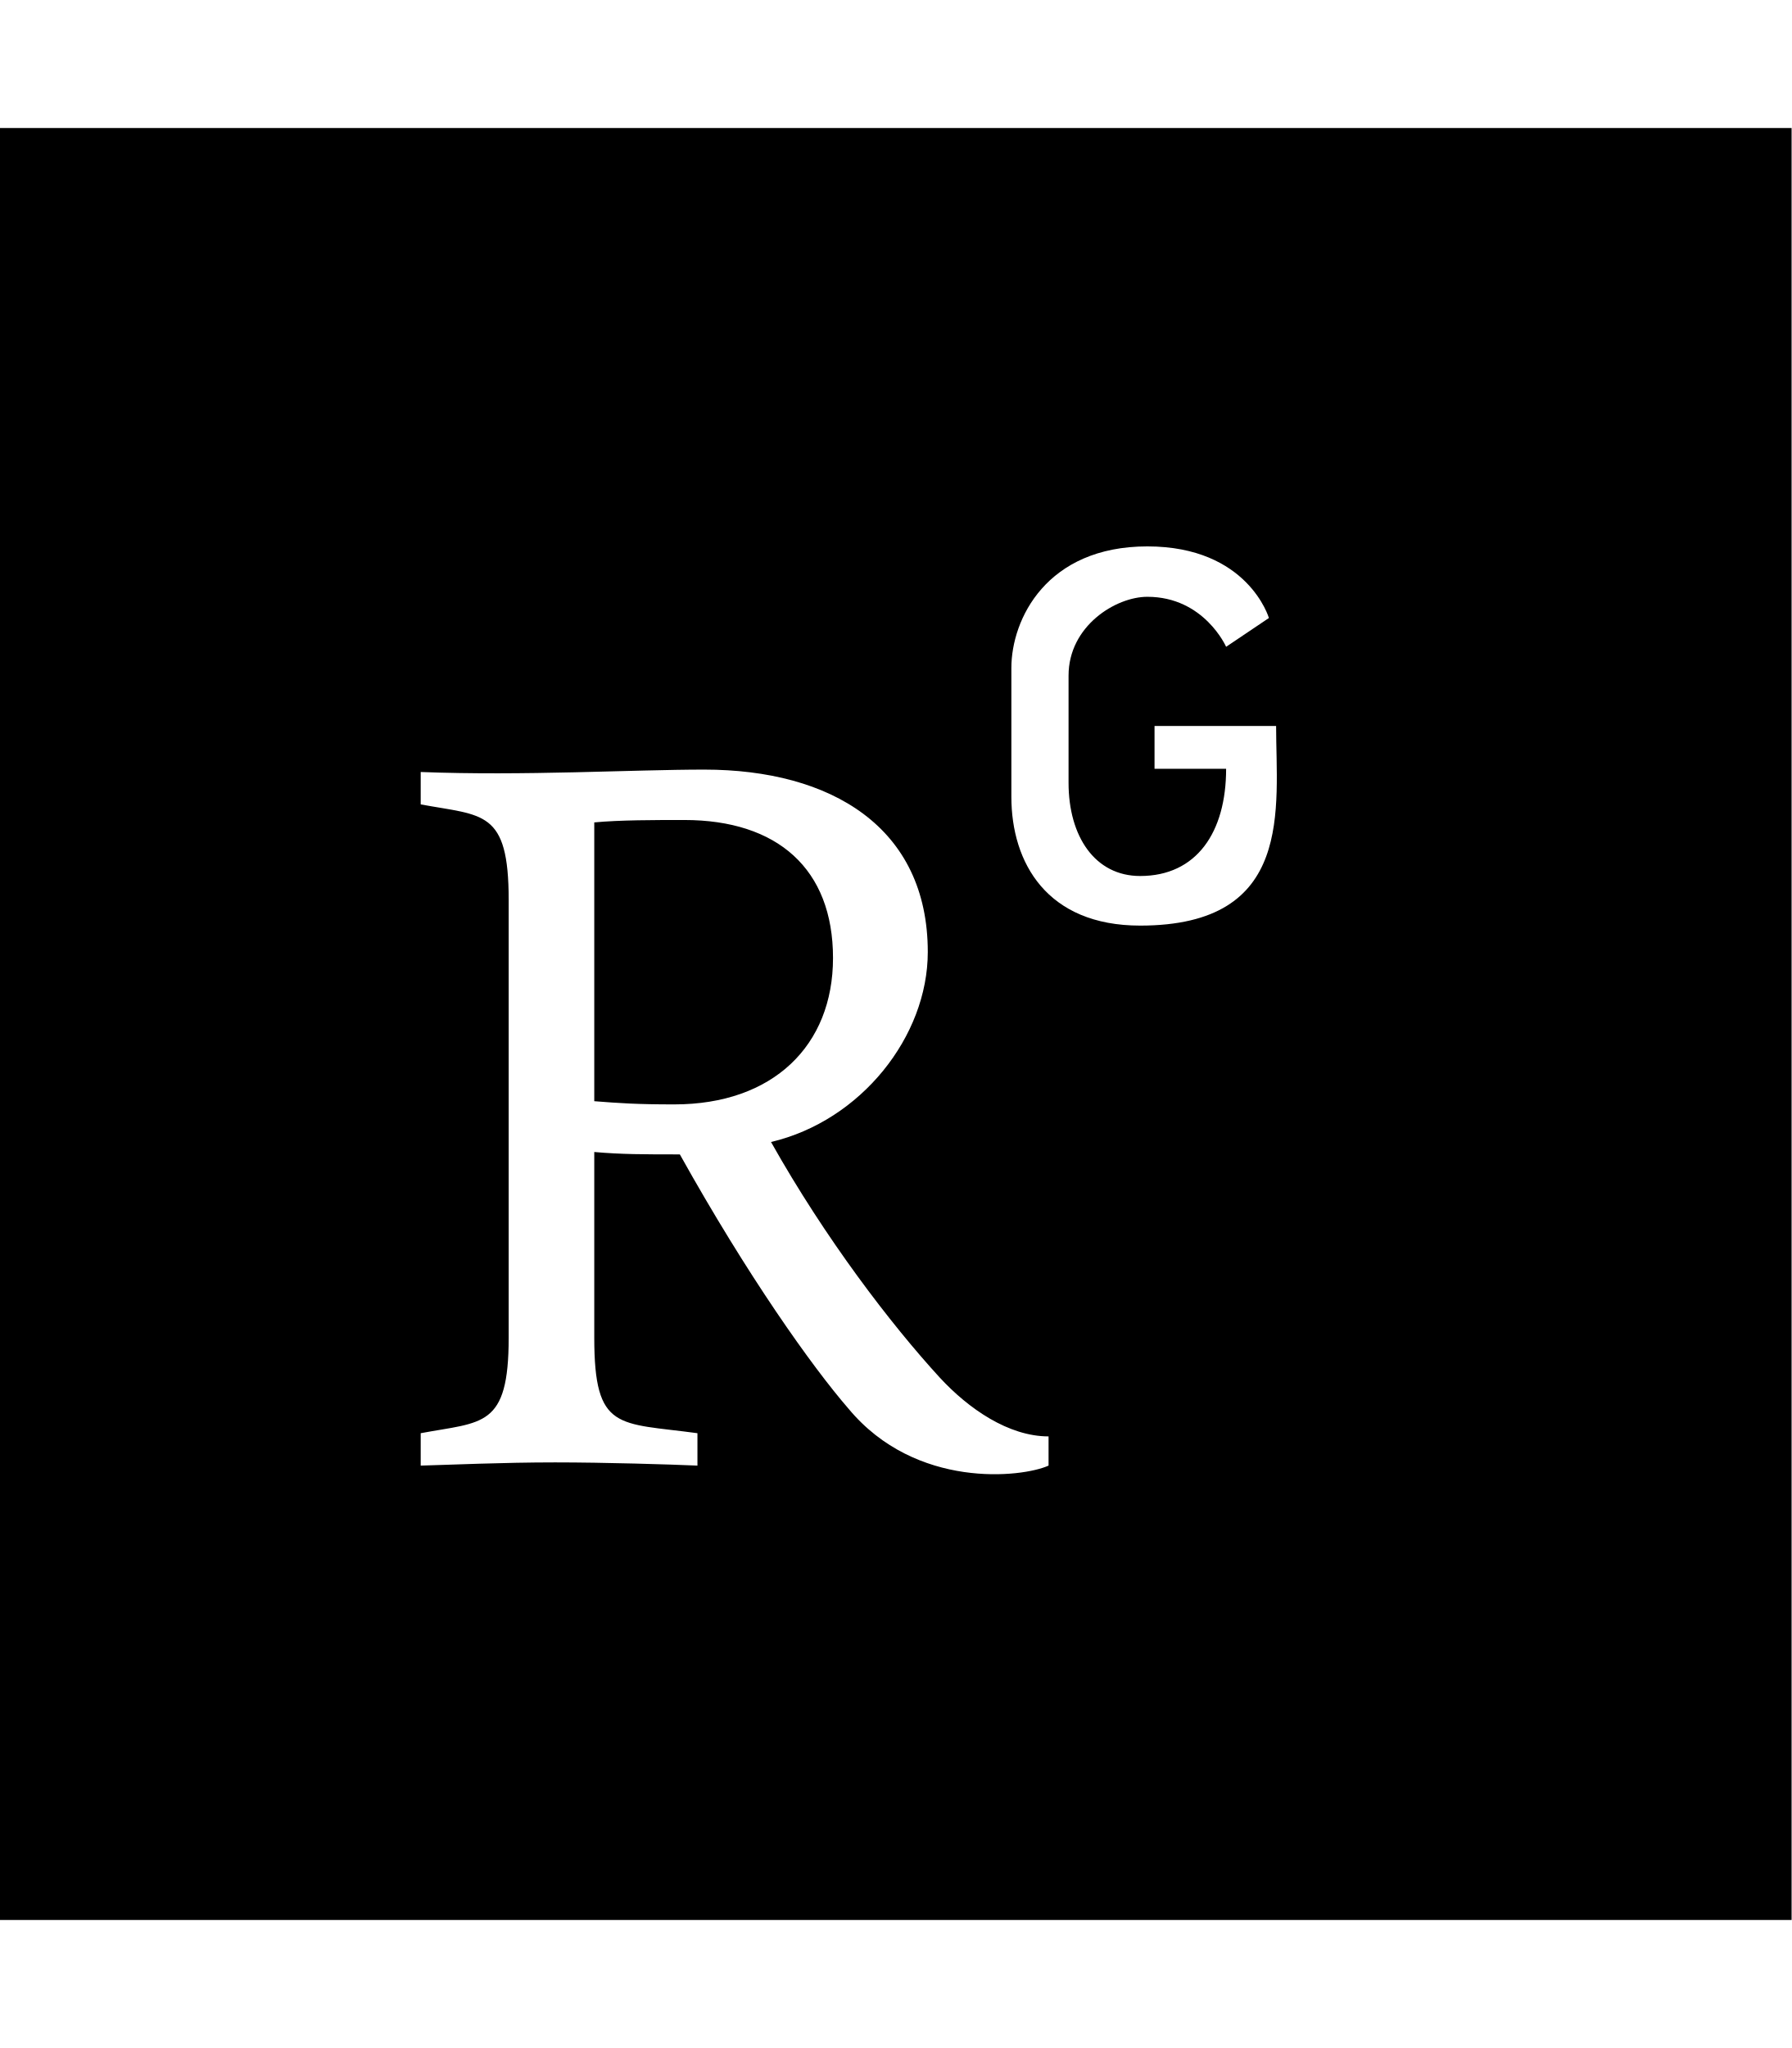
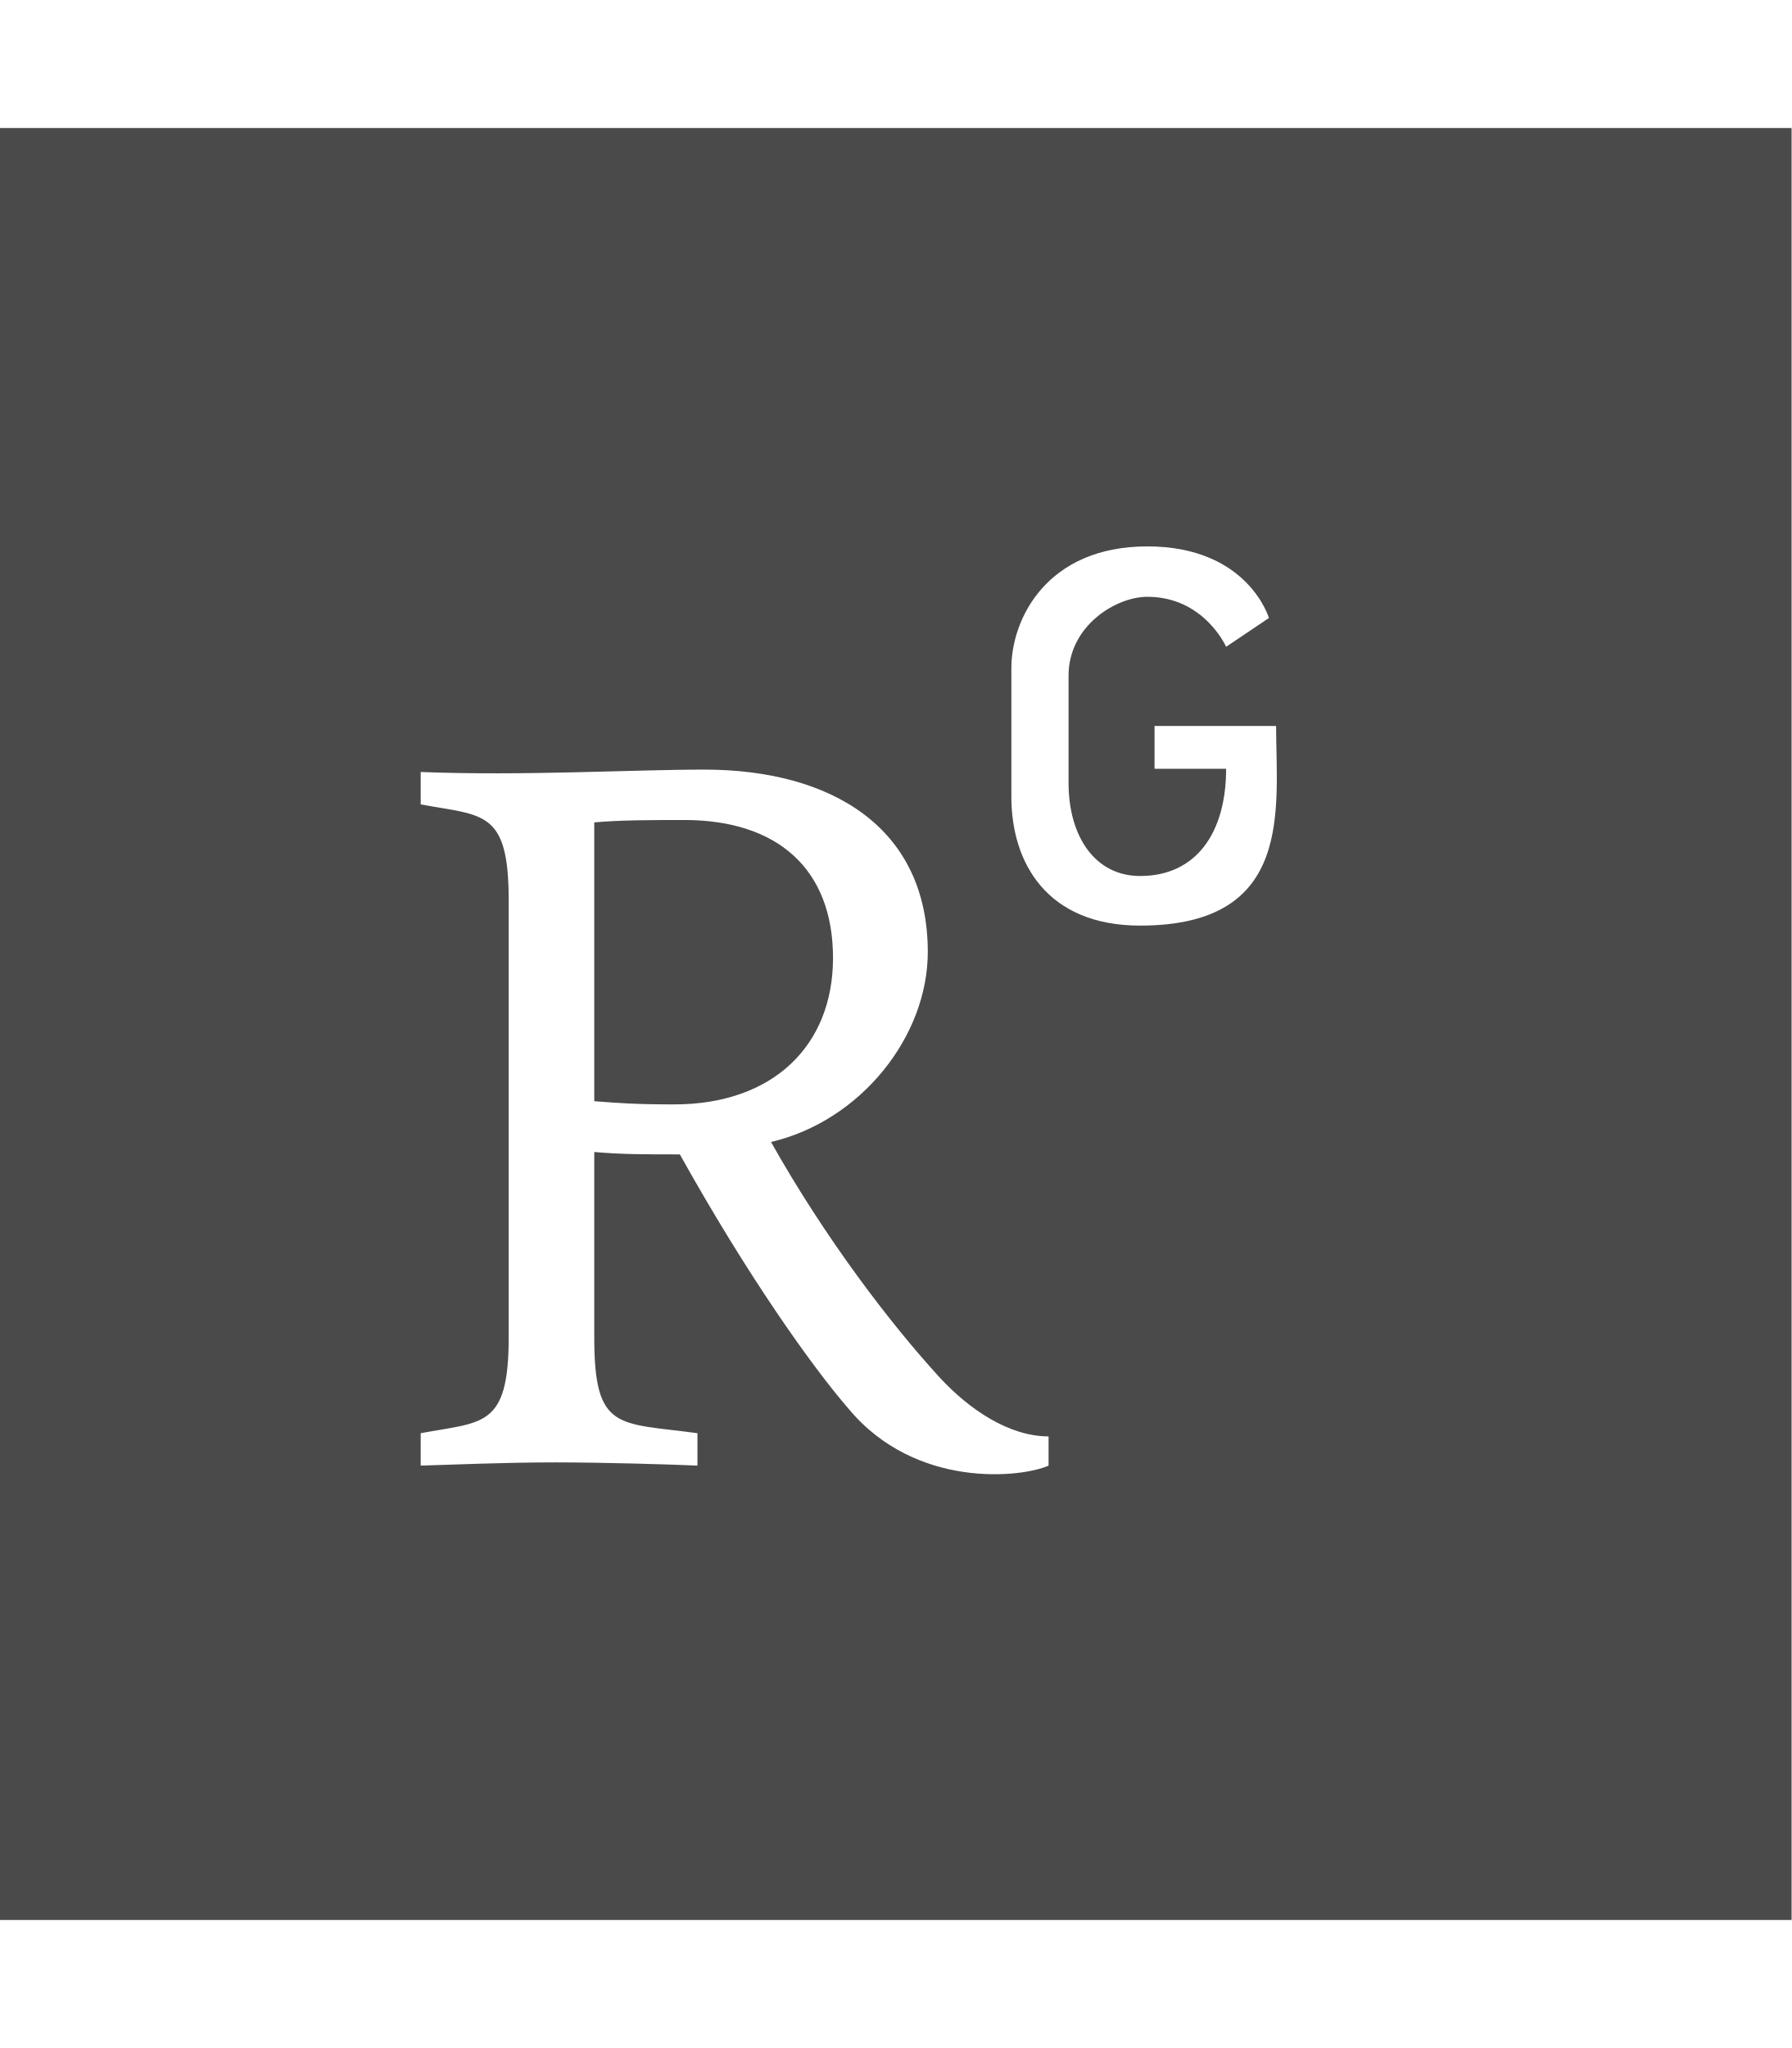
<svg xmlns="http://www.w3.org/2000/svg" aria-hidden="true" focusable="false" data-prefix="fab" data-icon="researchgate" class="svg-inline--fa fa-researchgate fa-w-14" role="img" viewBox="0 0 448 512">
-   <path fill="currentColor" d="M0 32v448h448V32H0zm262.2 334.4c-6.6 3-33.2 6-50-14.2-9.2-10.6-25.3-33.3-42.2-63.6-8.9 0-14.7 0-21.4-.6v46.4c0 23.5 6 21.2 25.8 23.9v8.1c-6.9-.3-23.1-.8-35.6-.8-13.1 0-26.1.6-33.6.8v-8.1c15.5-2.9 22-1.3 22-23.9V225c0-22.6-6.4-21-22-23.9V193c25.8 1 53.1-.6 70.9-.6 31.7 0 55.9 14.4 55.9 45.6 0 21.1-16.7 42.2-39.2 47.5 13.6 24.2 30 45.6 42.2 58.9 7.2 7.8 17.2 14.7 27.2 14.7v7.3zm22.9-135c-23.3 0-32.2-15.7-32.2-32.2V167c0-12.2 8.8-30.4 34-30.4s30.4 17.9 30.4 17.9l-10.7 7.2s-5.5-12.5-19.7-12.5c-7.9 0-19.7 7.3-19.7 19.7v26.8c0 13.4 6.6 23.3 17.9 23.3 14.1 0 21.5-10.9 21.5-26.8h-17.9v-10.7h30.4c0 20.5 4.7 49.9-34 49.9zm-116.5 44.7c-9.4 0-13.6-.3-20-.8v-69.7c6.4-.6 15-.6 22.5-.6 23.3 0 37.2 12.2 37.2 34.5 0 21.9-15 36.6-39.7 36.6z" />
+   <path fill="#4a4a4a" d="M0 32v448h448V32H0zm262.2 334.4c-6.6 3-33.2 6-50-14.2-9.2-10.6-25.3-33.3-42.2-63.6-8.9 0-14.7 0-21.4-.6v46.4c0 23.5 6 21.2 25.8 23.9v8.1c-6.9-.3-23.1-.8-35.6-.8-13.1 0-26.1.6-33.6.8v-8.1c15.5-2.9 22-1.3 22-23.9V225c0-22.6-6.4-21-22-23.9V193c25.8 1 53.1-.6 70.9-.6 31.7 0 55.9 14.4 55.9 45.6 0 21.1-16.7 42.2-39.2 47.5 13.6 24.2 30 45.6 42.2 58.9 7.2 7.8 17.2 14.7 27.2 14.7v7.3zm22.9-135c-23.3 0-32.2-15.7-32.2-32.2V167c0-12.2 8.8-30.4 34-30.4s30.4 17.9 30.4 17.9l-10.7 7.2s-5.5-12.5-19.7-12.5c-7.9 0-19.7 7.3-19.7 19.7v26.8c0 13.4 6.6 23.3 17.9 23.3 14.1 0 21.5-10.9 21.5-26.8h-17.9v-10.7h30.4c0 20.5 4.7 49.9-34 49.9zm-116.5 44.7c-9.4 0-13.6-.3-20-.8v-69.7c6.4-.6 15-.6 22.5-.6 23.3 0 37.2 12.2 37.2 34.5 0 21.9-15 36.6-39.7 36.6z" />
</svg>
